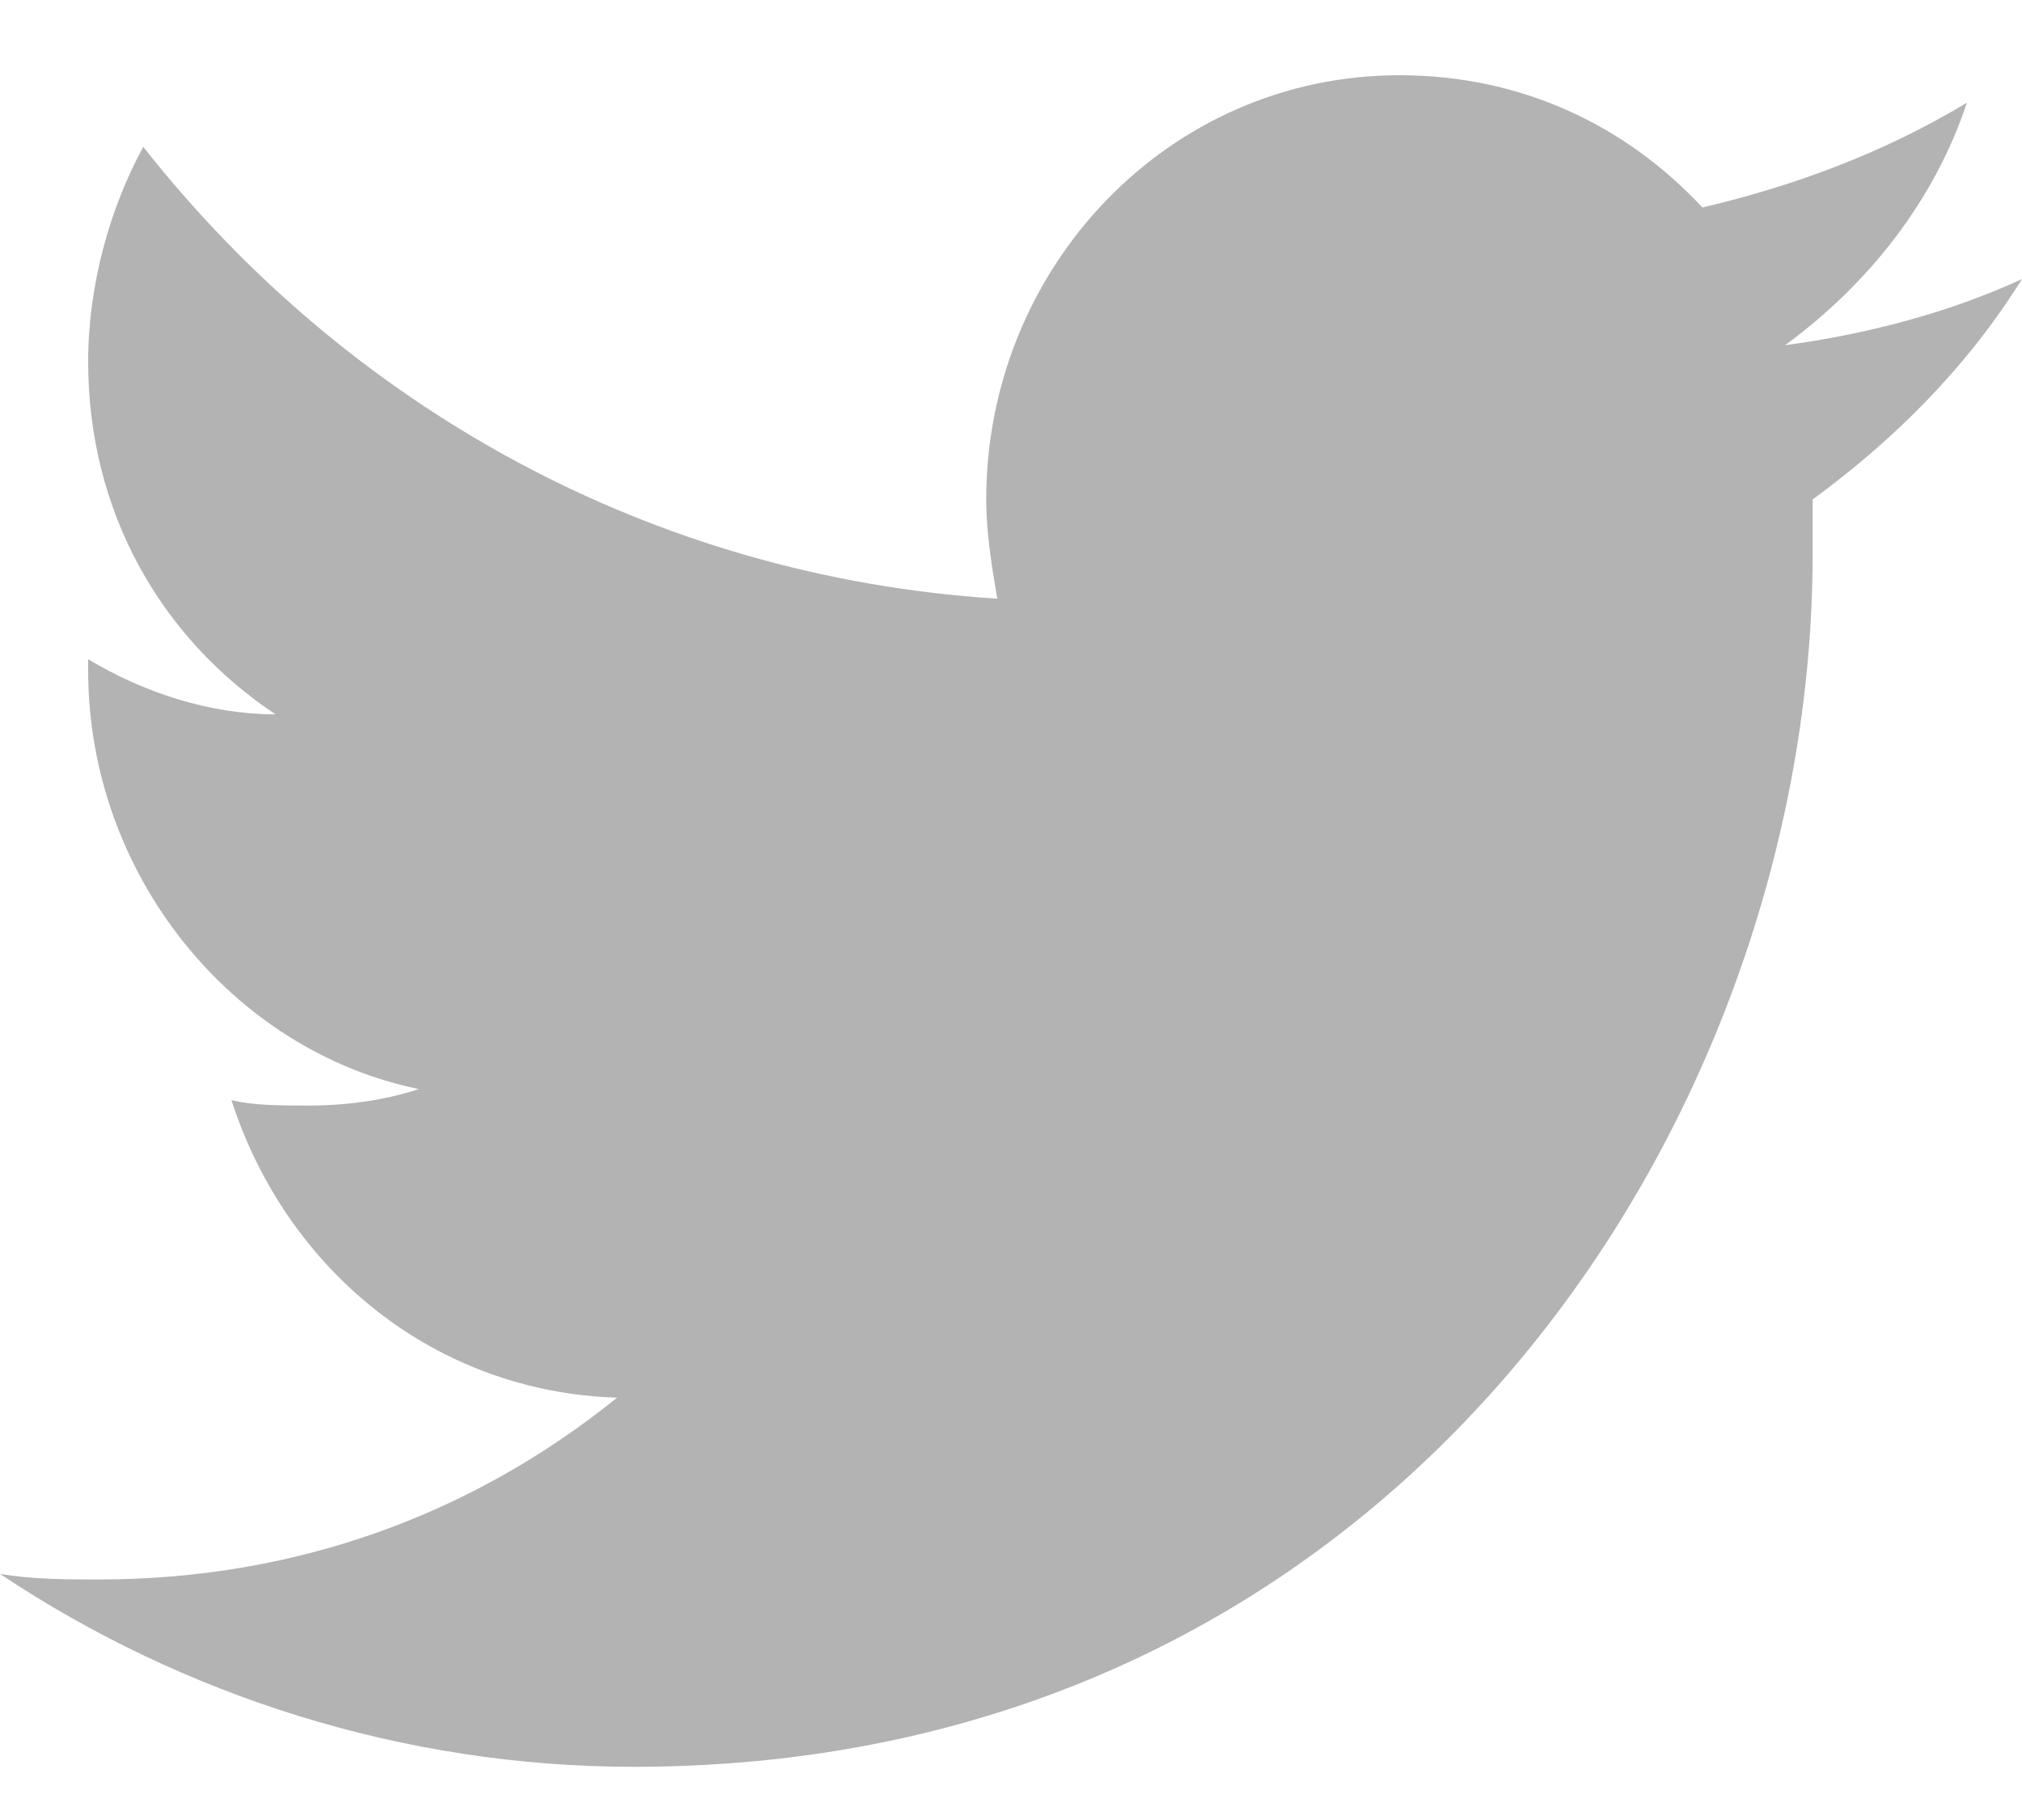
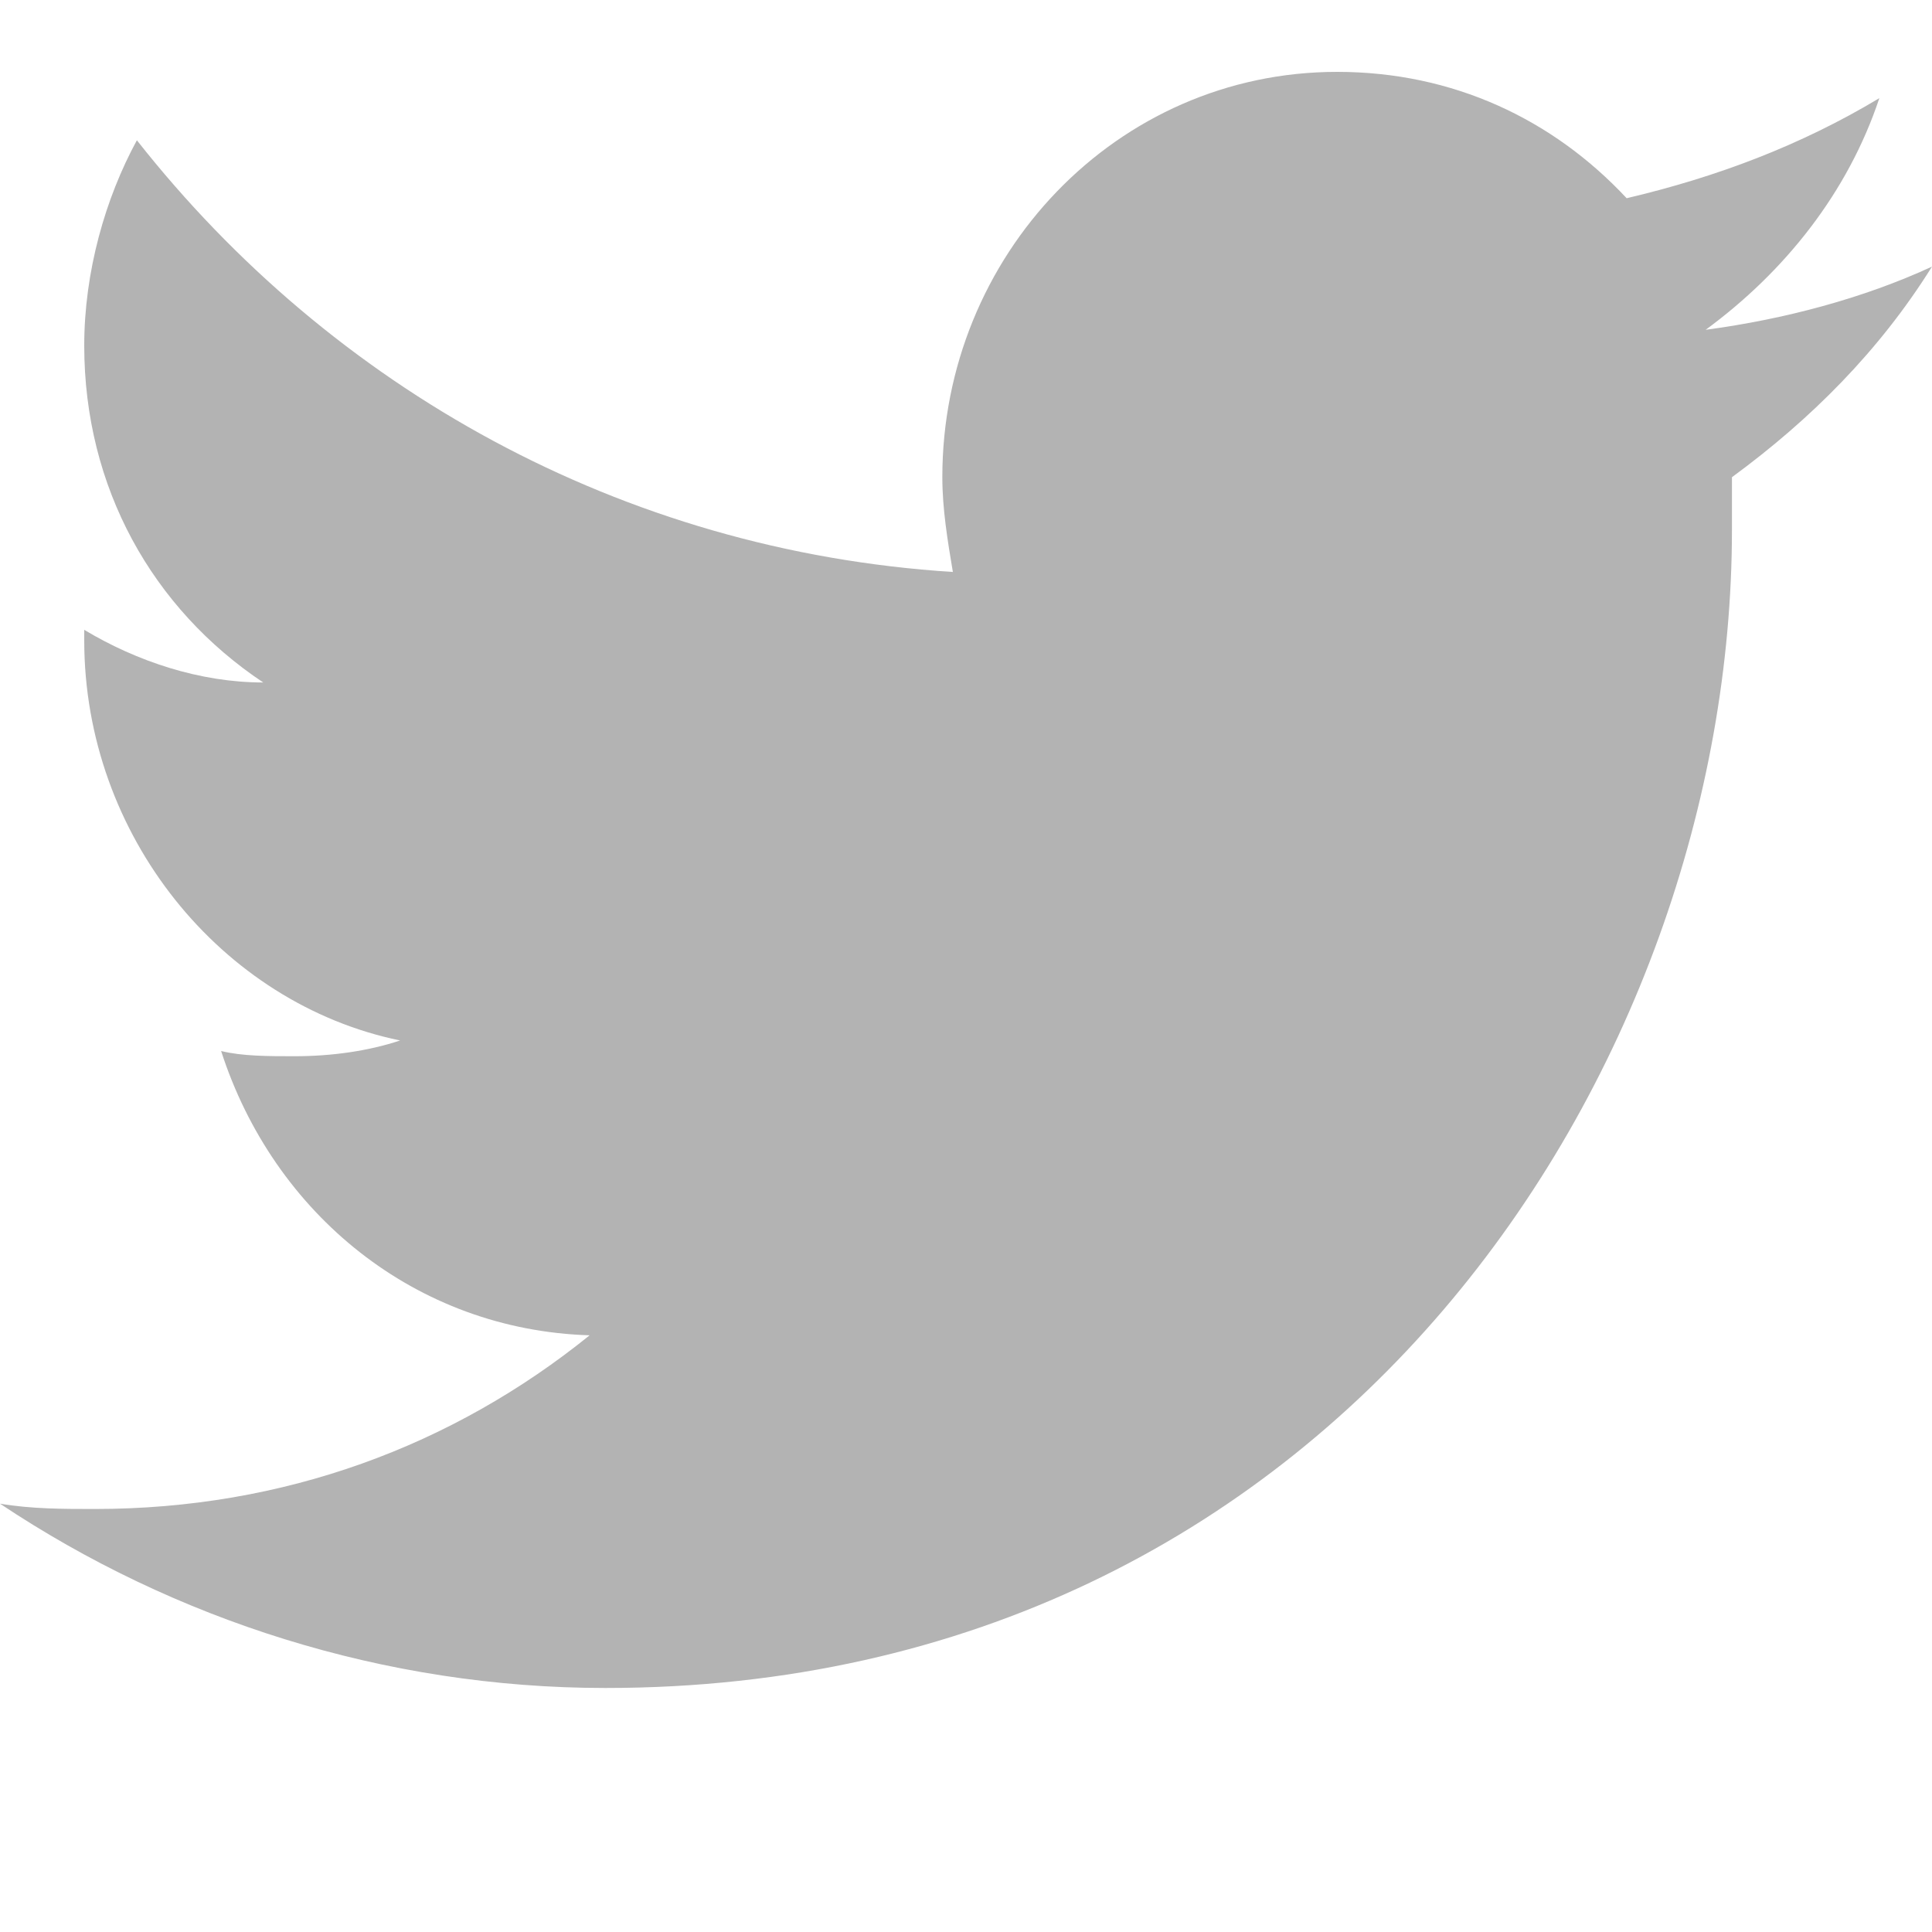
- <svg xmlns="http://www.w3.org/2000/svg" width="20" height="18" viewBox="0 0 20 18" fill="none">
+ <svg xmlns="http://www.w3.org/2000/svg" width="20" height="20" viewBox="0 0 20 20" fill="none">
  <path d="M19.455 1.016C18.638 1.507 17.766 1.834 16.839 2.052C16.076 1.234 15.041 0.744 13.842 0.744C11.553 0.744 9.755 2.651 9.755 4.94C9.755 5.267 9.809 5.594 9.864 5.921C6.431 5.703 3.433 4.013 1.417 1.452C1.09 2.052 0.872 2.814 0.872 3.577C0.872 5.049 1.58 6.302 2.725 7.065C2.071 7.065 1.417 6.847 0.872 6.52V6.629C0.872 8.646 2.289 10.389 4.142 10.771C3.815 10.88 3.433 10.934 3.052 10.934C2.779 10.934 2.507 10.934 2.289 10.88C2.834 12.569 4.305 13.768 6.104 13.823C4.687 14.967 2.943 15.621 0.981 15.621C0.654 15.621 0.327 15.621 0 15.566C1.798 16.765 3.978 17.474 6.267 17.474C13.842 17.474 17.929 11.043 17.929 5.485C17.929 5.321 17.929 5.103 17.929 4.94C18.747 4.34 19.455 3.632 20 2.76C19.292 3.087 18.474 3.305 17.657 3.414C18.474 2.814 19.128 1.997 19.455 1.016Z" fill="#B3B3B3" />
</svg>
